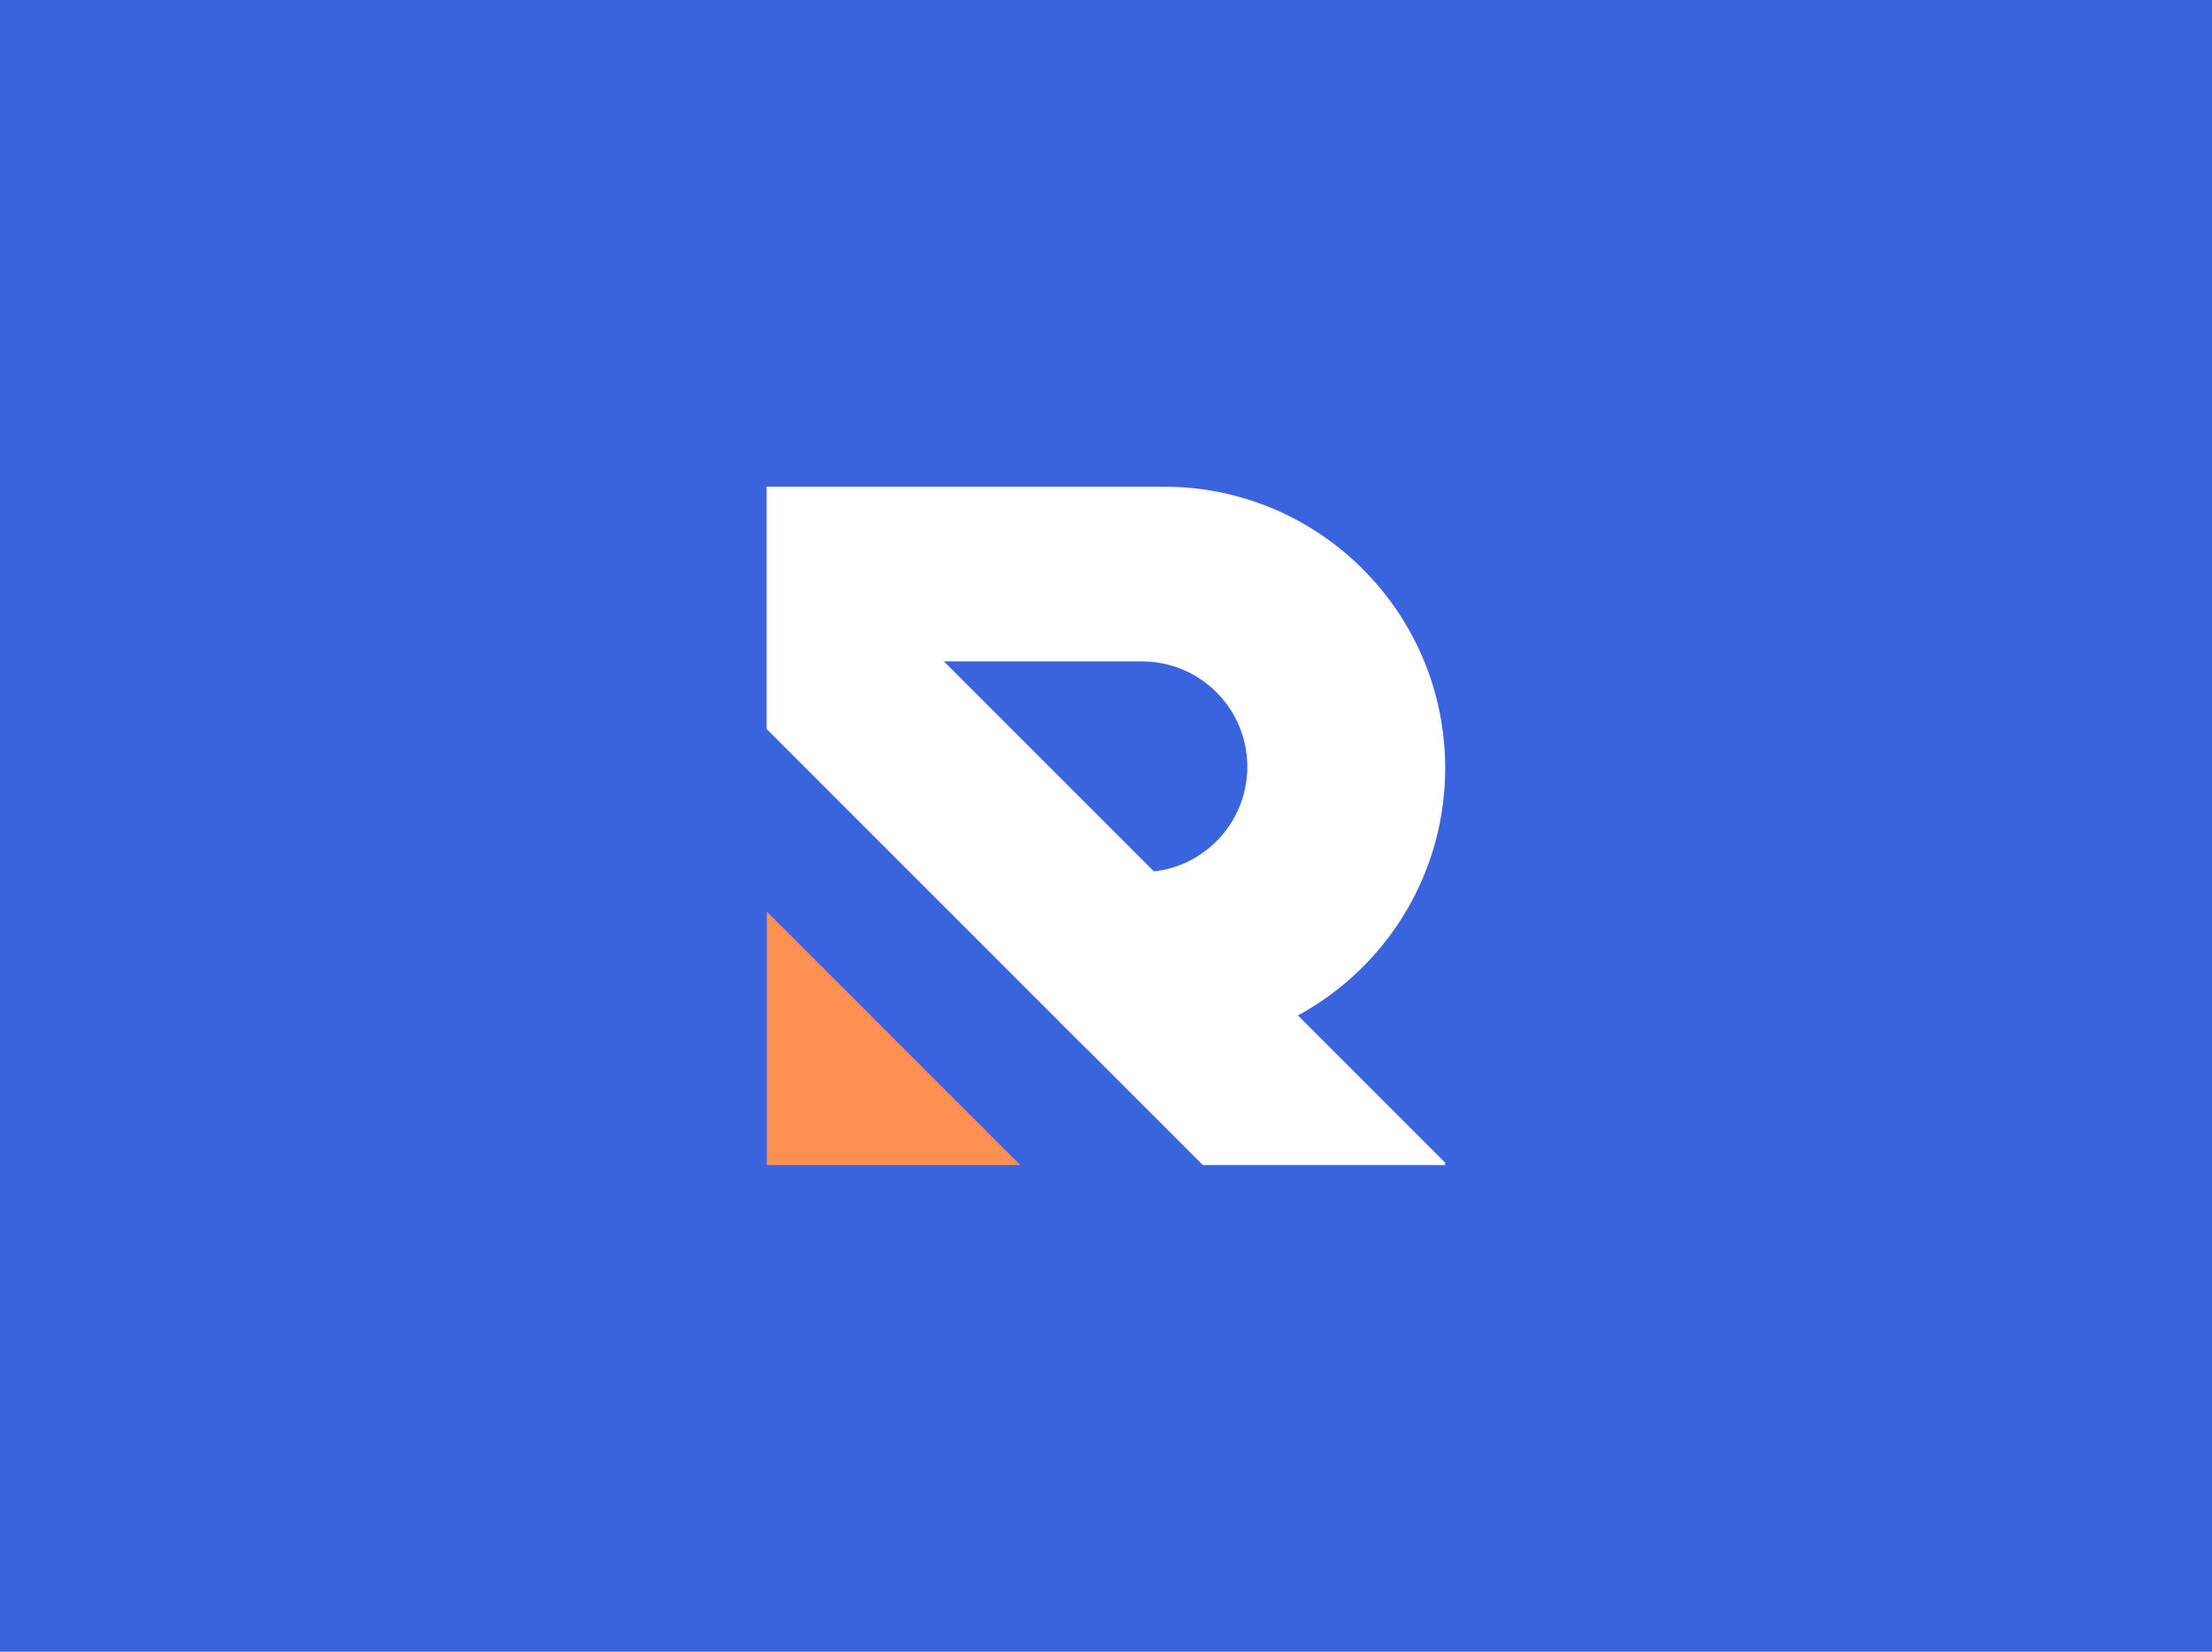
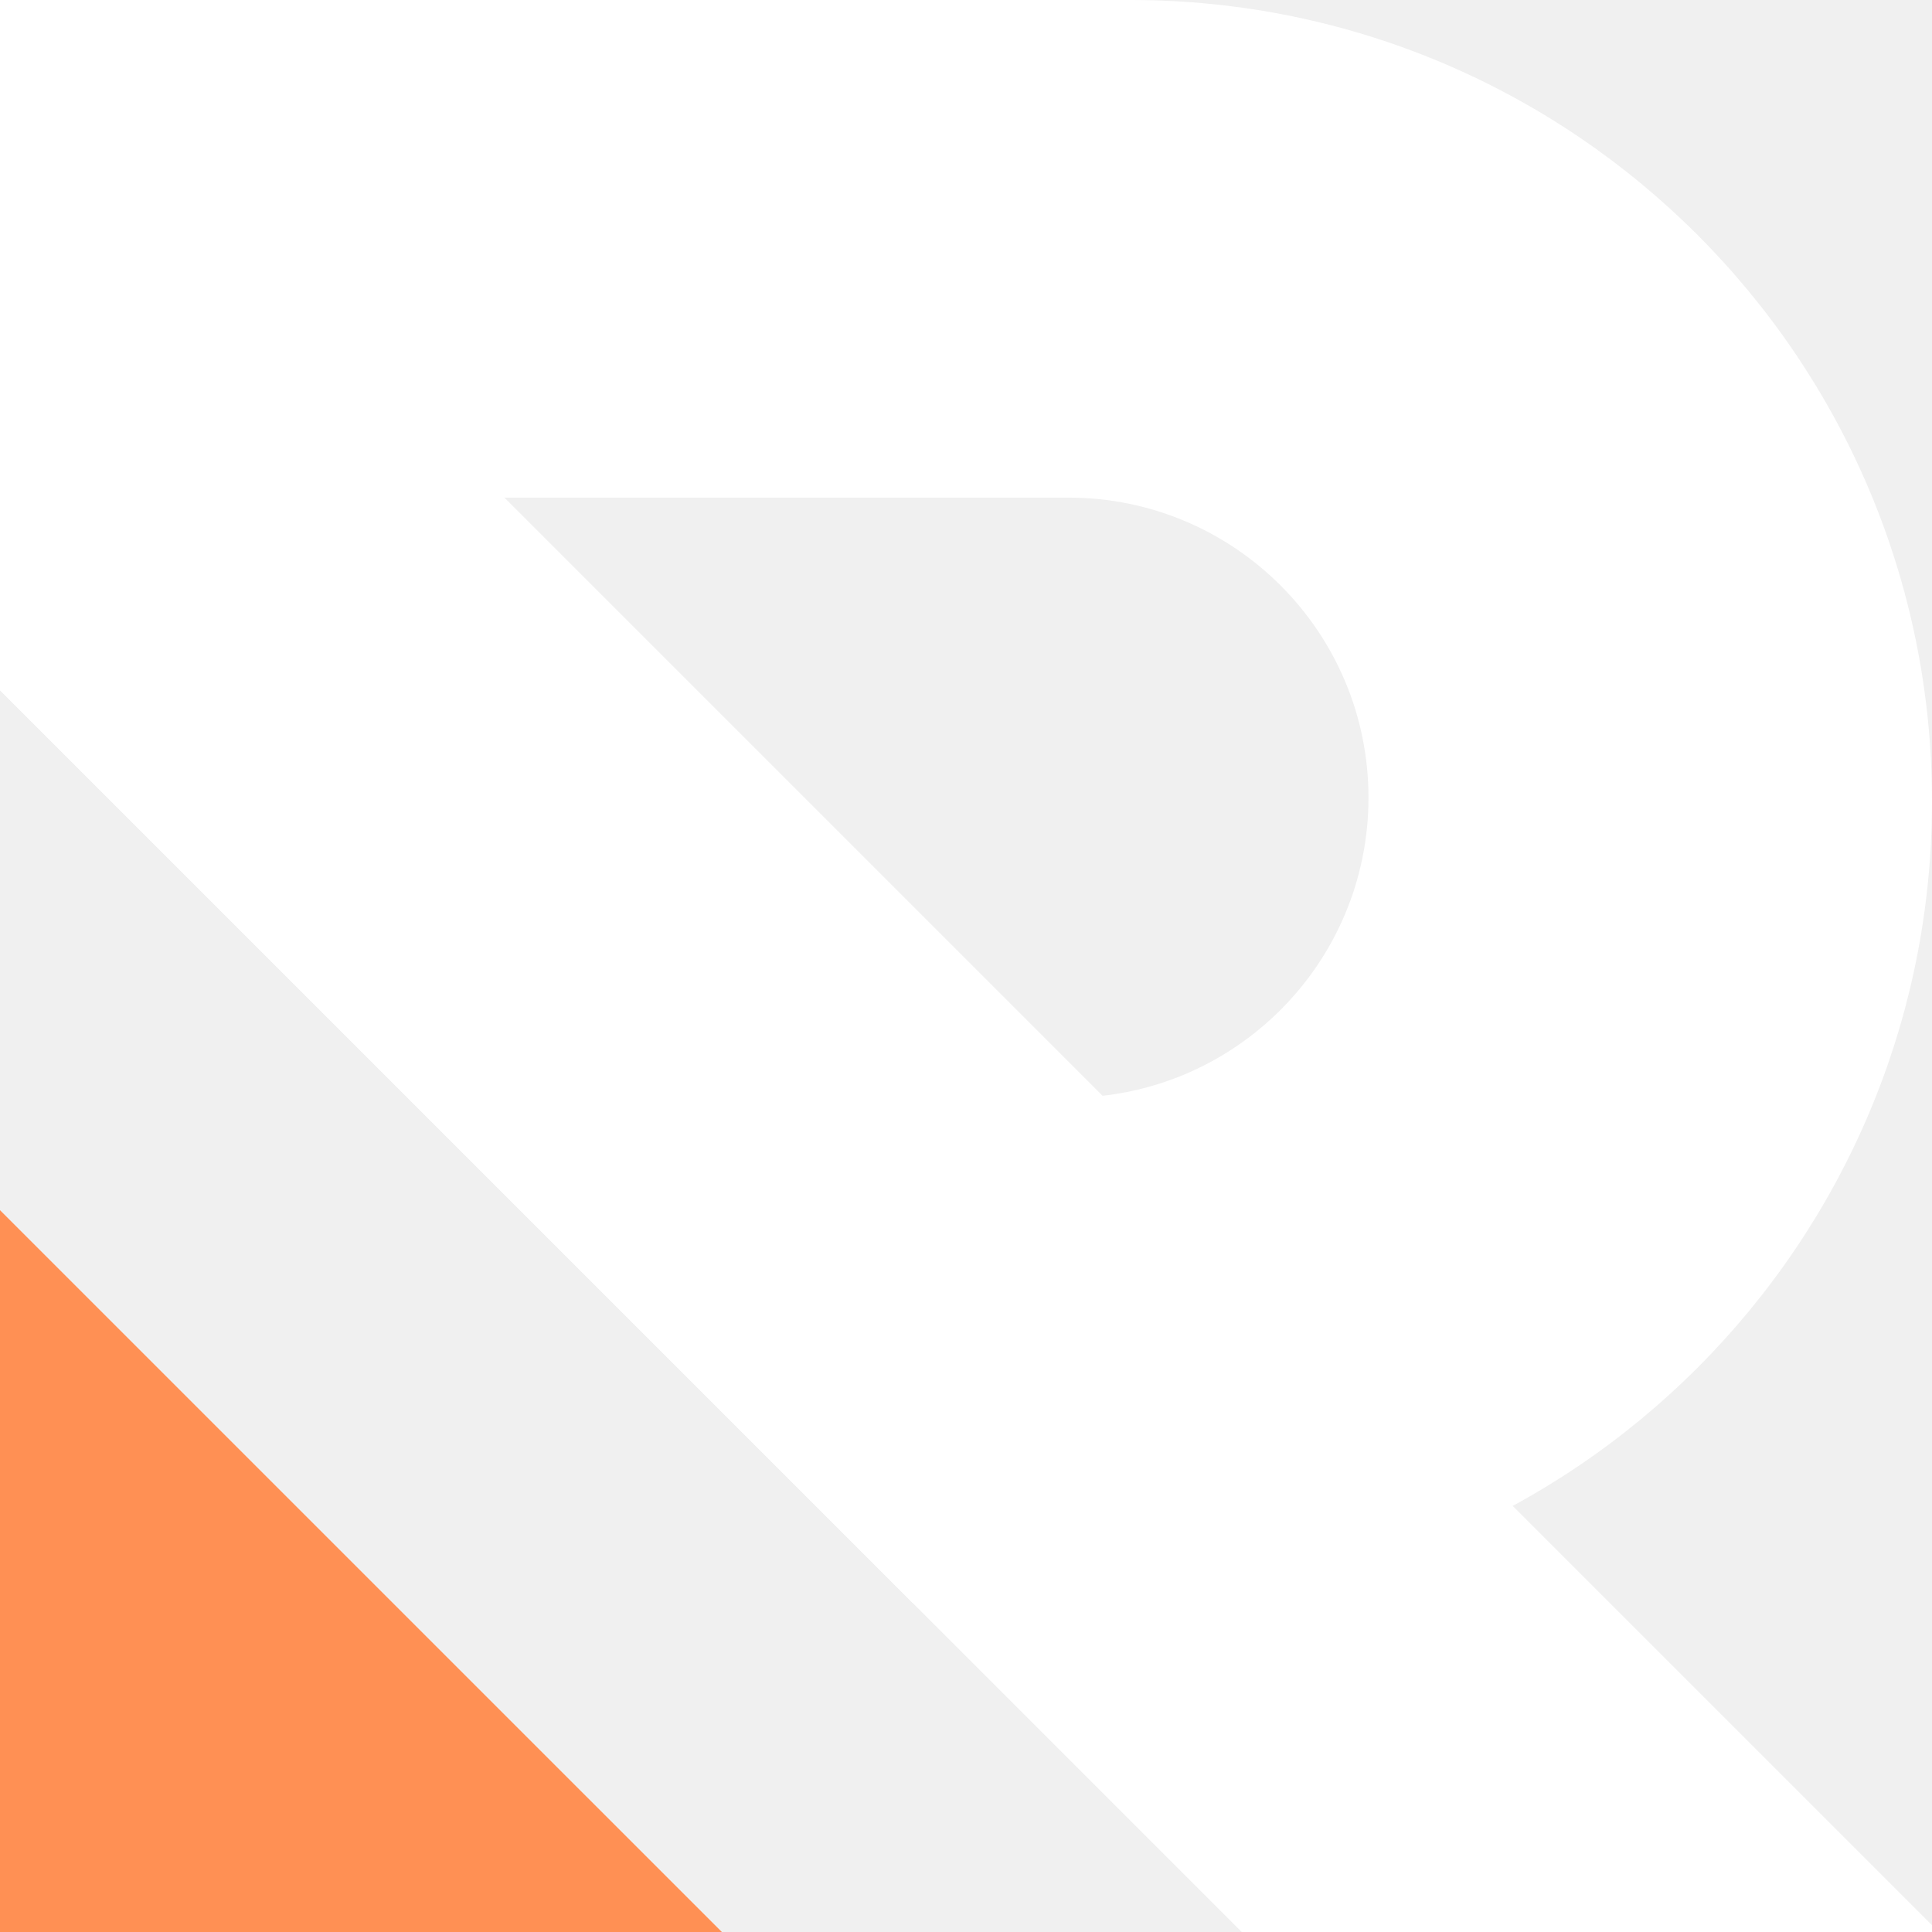
- <svg xmlns="http://www.w3.org/2000/svg" width="150" height="112" viewBox="0 0 150 112" fill="none">
-   <rect width="150" height="112" fill="#3A63DE" />
-   <path fill-rule="evenodd" clip-rule="evenodd" d="M78.833 33H52V49.435L73.724 71.159H78.833V71.159L78.921 71.159C89.458 71.159 98 62.617 98 52.08C98 41.542 89.458 33 78.921 33L78.833 33V33ZM84.583 51.992C84.583 55.938 81.385 59.136 77.439 59.136V59.136H62.455V44.849H77.416L77.439 44.849C81.385 44.849 84.583 48.047 84.583 51.992Z" fill="white" />
-   <path fill-rule="evenodd" clip-rule="evenodd" d="M52.161 33H52V49.435L81.565 79H98V78.839L52.161 33Z" fill="white" />
-   <path fill-rule="evenodd" clip-rule="evenodd" d="M52 61.813V79H69.187L52 61.813Z" fill="#FF9054" />
+ <svg xmlns="http://www.w3.org/2000/svg" width="46" height="46" viewBox="0 0 46 46" fill="none">
+   <path fill-rule="evenodd" clip-rule="evenodd" d="M26.833 0H0V16.435L21.724 38.159H26.833V38.159L26.921 38.159C37.458 38.159 46 29.617 46 19.079C46 8.542 37.458 0 26.921 0L26.833 0V0ZM32.583 18.992C32.583 22.938 29.385 26.136 25.439 26.136V26.136H10.454V11.848H25.416L25.439 11.848C29.385 11.848 32.583 15.047 32.583 18.992Z" fill="white" />
+   <path fill-rule="evenodd" clip-rule="evenodd" d="M0.161 0H0V16.435L29.565 46H46V45.839L0.161 0Z" fill="white" />
+   <path fill-rule="evenodd" clip-rule="evenodd" d="M0 28.814V46H17.187L0 28.814Z" fill="#FF9054" />
</svg>
